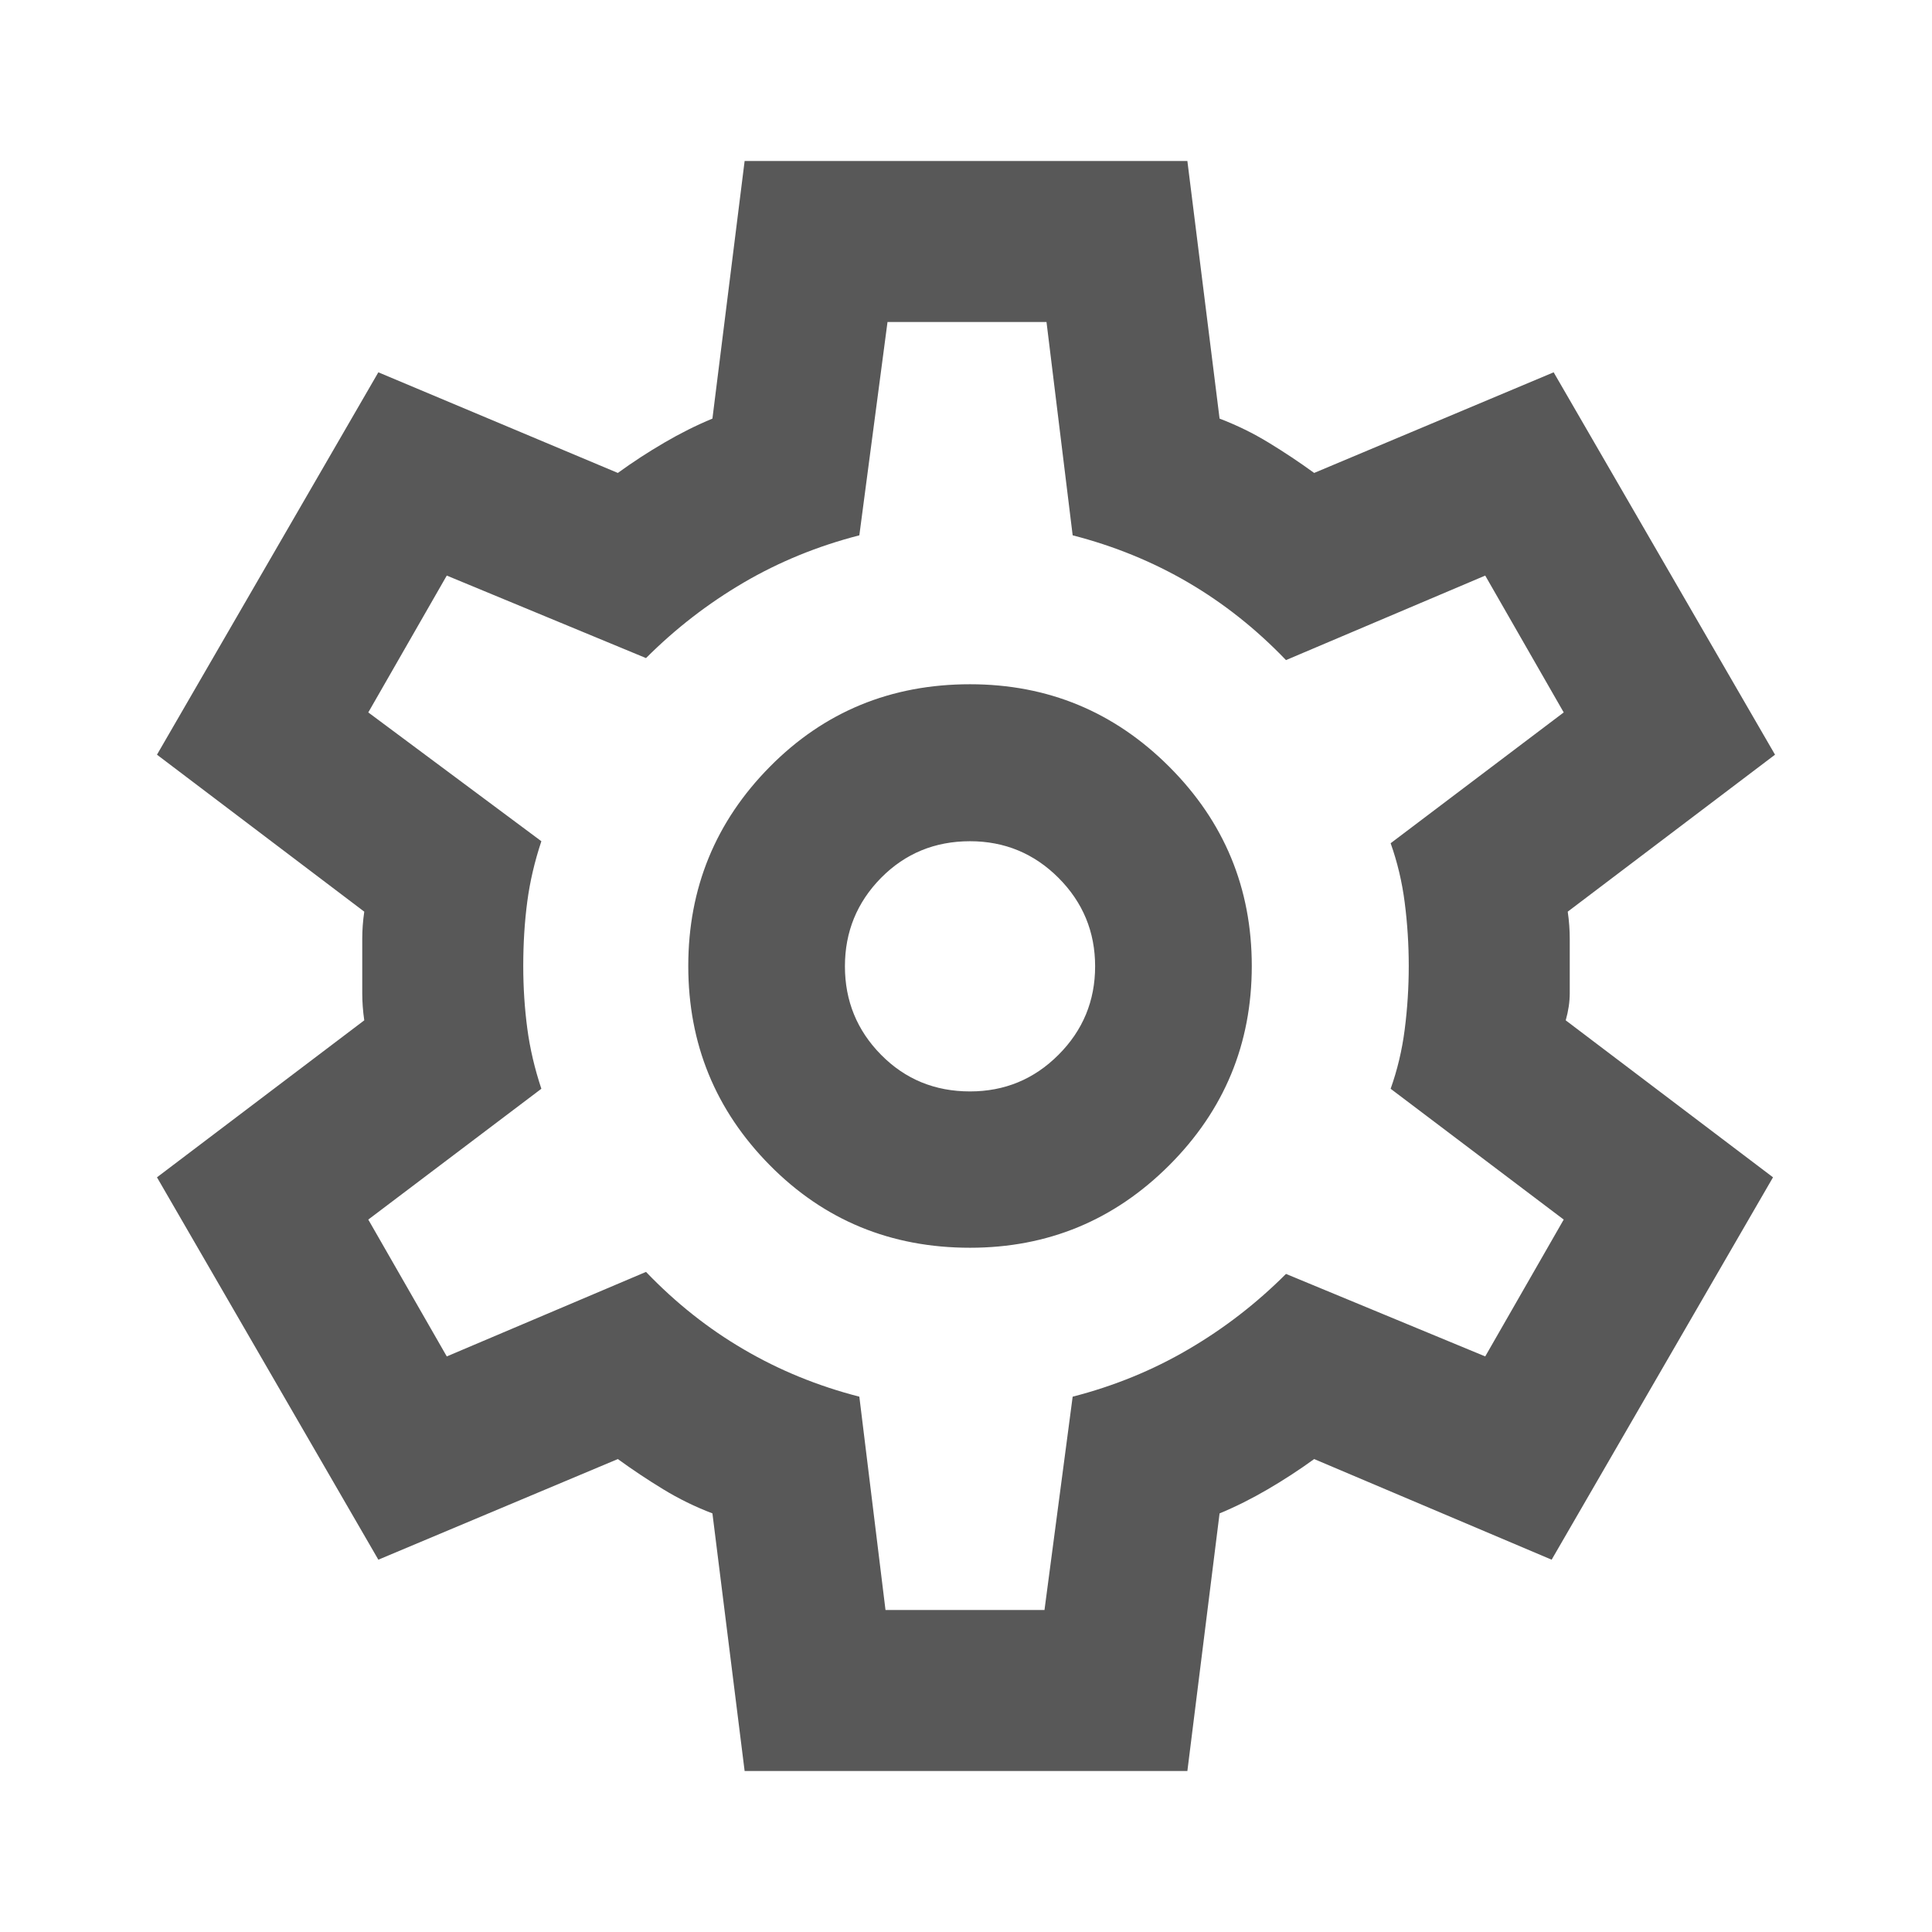
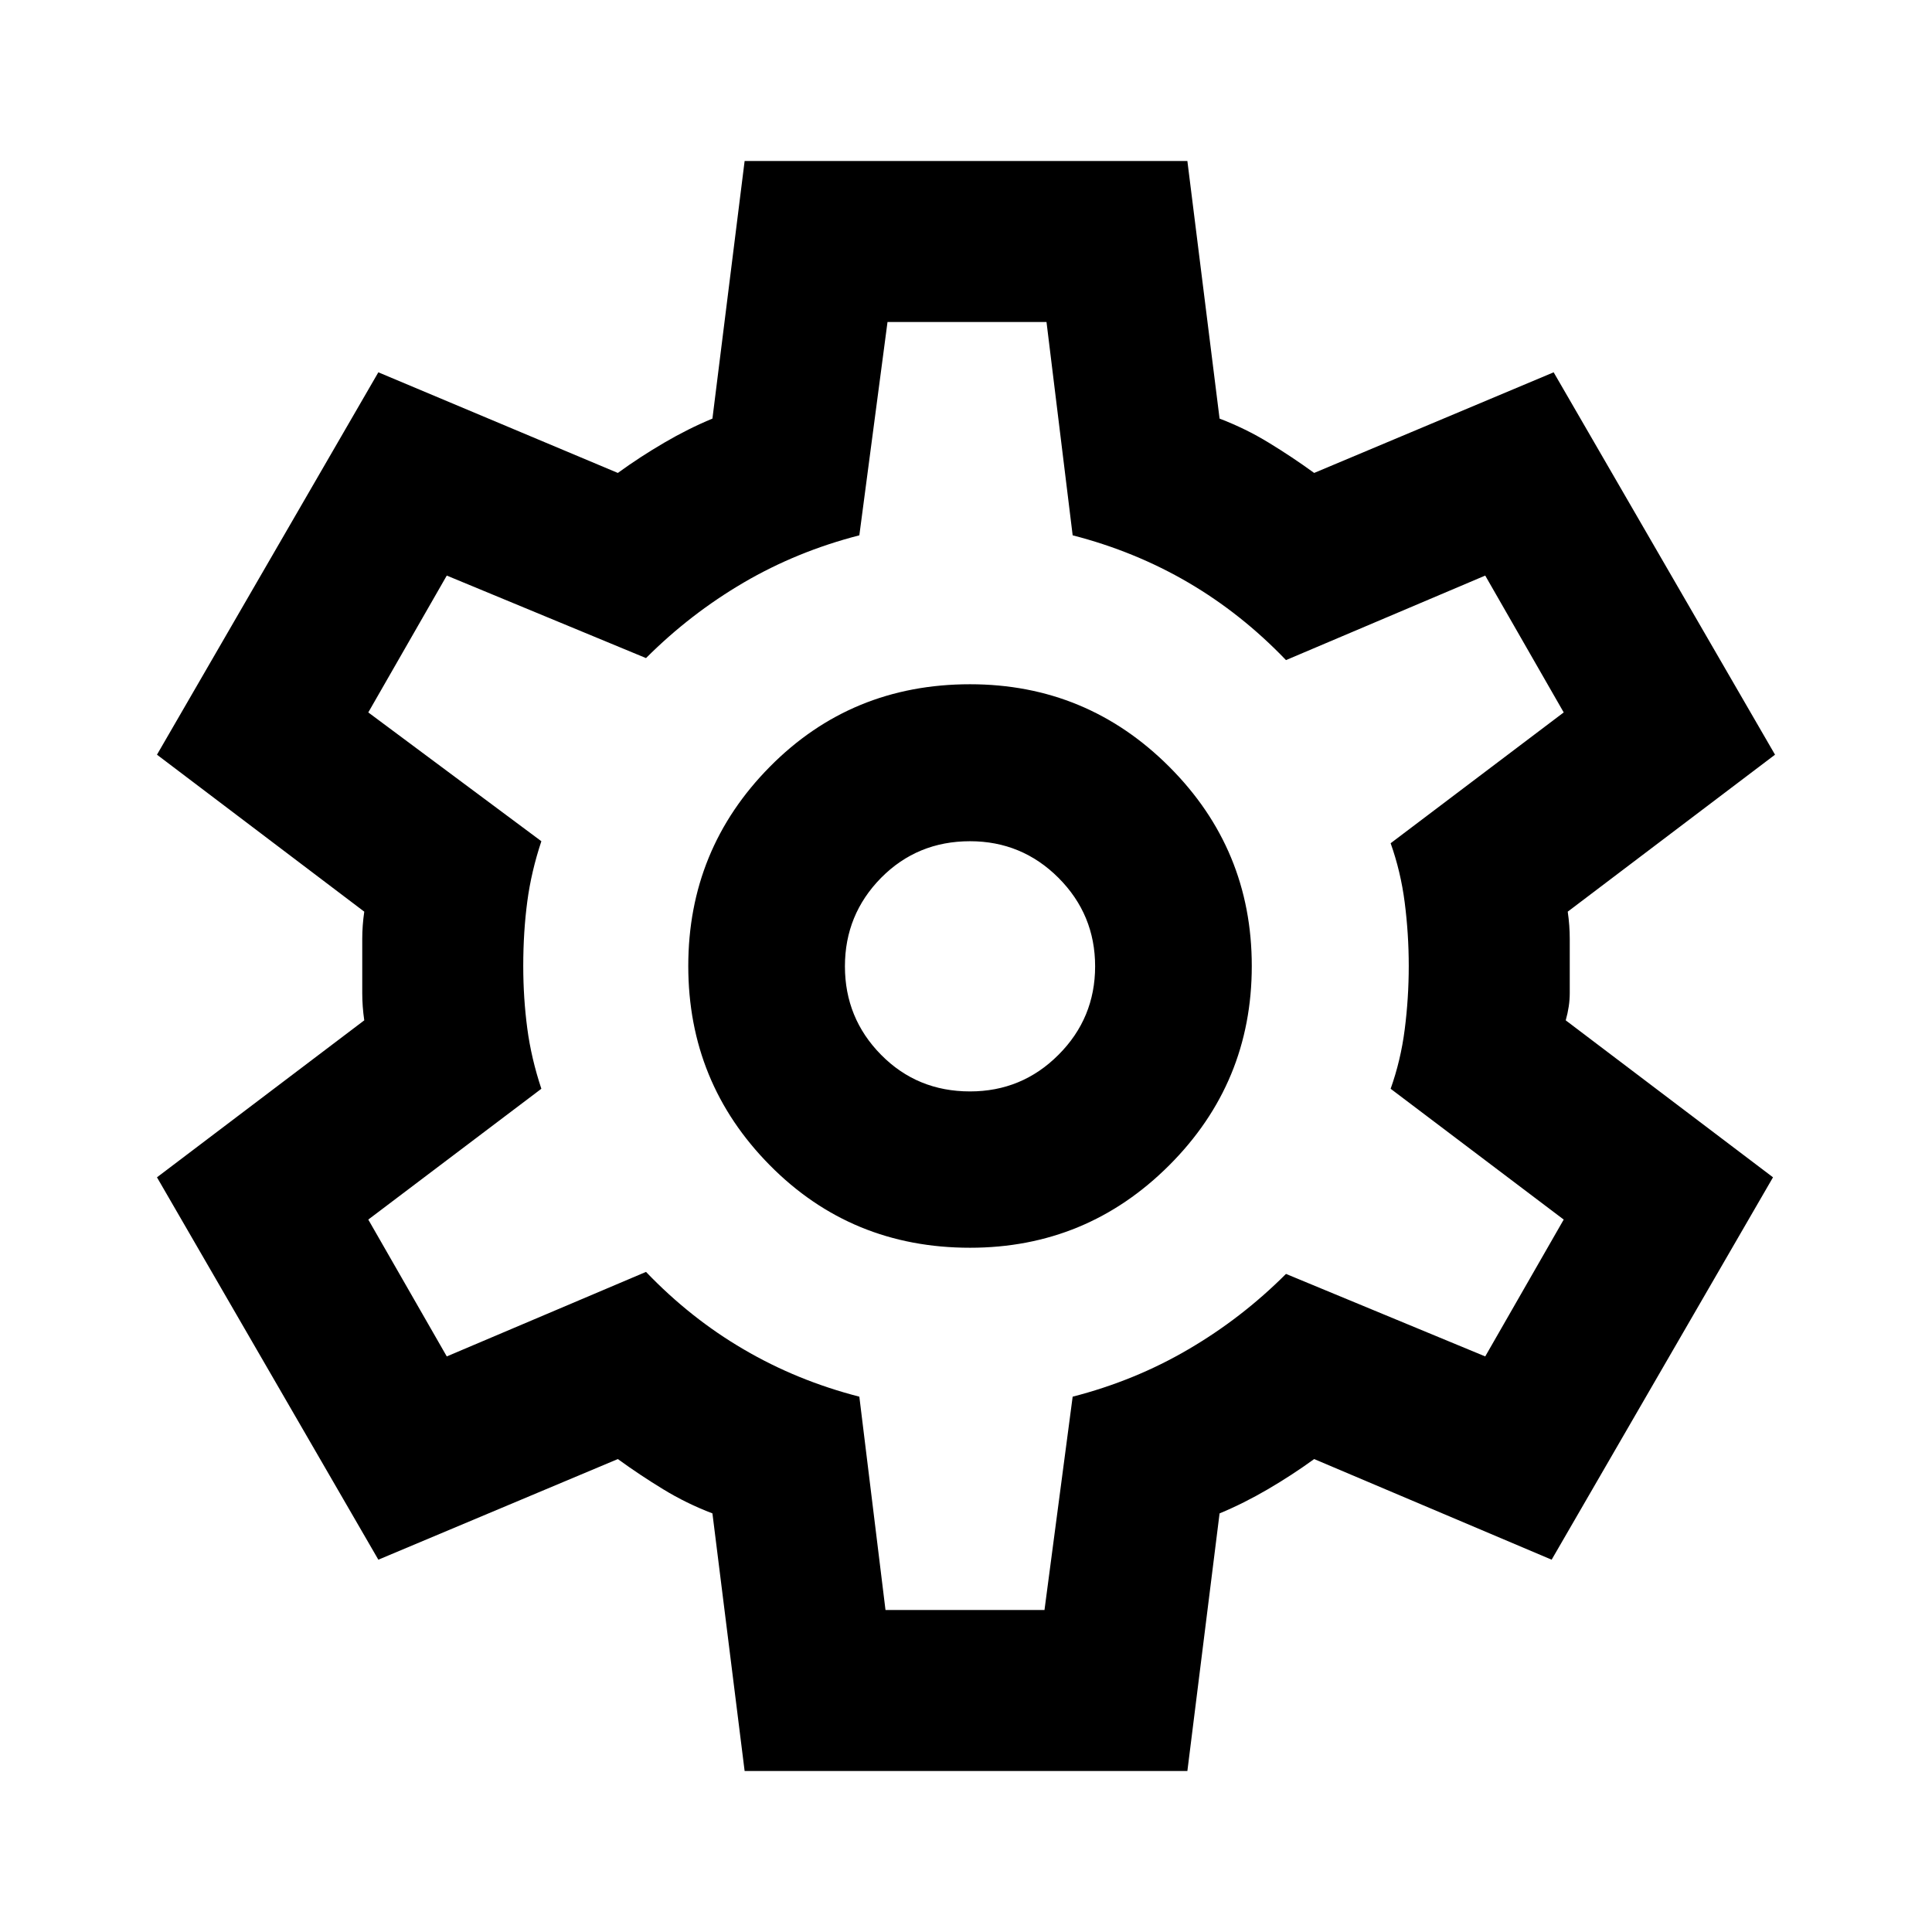
<svg xmlns="http://www.w3.org/2000/svg" width="24" height="24" viewBox="0 0 24 24" fill="none">
-   <path fill-rule="evenodd" clip-rule="evenodd" d="M8.85 18.8L9.25 22H14.75L15.15 18.8C15.35 18.717 15.55 18.617 15.75 18.5C15.95 18.383 16.142 18.258 16.325 18.125L19.275 19.375L22.025 14.625L19.45 12.675C19.483 12.558 19.5 12.446 19.5 12.338V11.662C19.5 11.554 19.492 11.442 19.475 11.325L22.05 9.375L19.3 4.625L16.325 5.875C16.142 5.742 15.954 5.617 15.762 5.5C15.571 5.383 15.367 5.283 15.15 5.2L14.75 2H9.25L8.85 5.2C8.65 5.283 8.45 5.383 8.25 5.5C8.05 5.617 7.858 5.742 7.675 5.875L4.7 4.625L1.95 9.375L4.525 11.325C4.508 11.442 4.5 11.554 4.5 11.662V12.338C4.5 12.446 4.508 12.558 4.525 12.675L1.95 14.625L4.7 19.375L7.675 18.125C7.858 18.258 8.046 18.383 8.238 18.5C8.429 18.617 8.633 18.717 8.85 18.8ZM12.975 20H11L10.675 17.35C10.158 17.217 9.679 17.021 9.238 16.762C8.796 16.504 8.392 16.183 8.025 15.8L5.55 16.85L4.575 15.15L6.725 13.525C6.642 13.275 6.583 13.025 6.55 12.775C6.517 12.525 6.5 12.267 6.5 12C6.5 11.717 6.517 11.45 6.55 11.2C6.583 10.95 6.642 10.7 6.725 10.45L4.575 8.85L5.55 7.15L8.025 8.175C8.392 7.808 8.796 7.496 9.238 7.237C9.679 6.979 10.158 6.783 10.675 6.65L11.025 4H13L13.325 6.65C13.842 6.783 14.321 6.979 14.762 7.237C15.204 7.496 15.608 7.817 15.975 8.2L18.45 7.15L19.425 8.85L17.275 10.475C17.358 10.708 17.417 10.954 17.45 11.213C17.483 11.471 17.5 11.733 17.5 12C17.5 12.267 17.483 12.529 17.45 12.787C17.417 13.046 17.358 13.292 17.275 13.525L19.425 15.15L18.45 16.85L15.975 15.825C15.608 16.192 15.204 16.504 14.762 16.762C14.321 17.021 13.842 17.217 13.325 17.35L12.975 20ZM14.525 14.475C13.842 15.158 13.017 15.5 12.05 15.5C11.067 15.5 10.238 15.158 9.563 14.475C8.888 13.792 8.55 12.967 8.55 12C8.55 11.033 8.888 10.208 9.563 9.525C10.238 8.842 11.067 8.5 12.05 8.5C13.017 8.5 13.842 8.842 14.525 9.525C15.208 10.208 15.55 11.033 15.55 12C15.55 12.967 15.208 13.792 14.525 14.475ZM13.149 13.103C12.846 13.407 12.479 13.558 12.05 13.558C11.613 13.558 11.245 13.407 10.945 13.103C10.646 12.8 10.496 12.433 10.496 12.004C10.496 11.575 10.646 11.209 10.945 10.905C11.245 10.602 11.613 10.45 12.05 10.45C12.479 10.45 12.846 10.602 13.149 10.905C13.452 11.209 13.604 11.575 13.604 12.004C13.604 12.433 13.452 12.8 13.149 13.103Z" fill="#585858" />
+   <path fill-rule="evenodd" clip-rule="evenodd" d="M8.85 18.8L9.25 22H14.75L15.15 18.8C15.35 18.717 15.55 18.617 15.75 18.5C15.95 18.383 16.142 18.258 16.325 18.125L19.275 19.375L22.025 14.625L19.45 12.675C19.483 12.558 19.5 12.446 19.5 12.338V11.662C19.5 11.554 19.492 11.442 19.475 11.325L22.05 9.375L19.3 4.625L16.325 5.875C16.142 5.742 15.954 5.617 15.762 5.5C15.571 5.383 15.367 5.283 15.15 5.2L14.75 2H9.25L8.85 5.2C8.65 5.283 8.45 5.383 8.25 5.5C8.05 5.617 7.858 5.742 7.675 5.875L4.7 4.625L1.95 9.375L4.525 11.325C4.508 11.442 4.5 11.554 4.5 11.662V12.338C4.5 12.446 4.508 12.558 4.525 12.675L1.95 14.625L4.7 19.375L7.675 18.125C7.858 18.258 8.046 18.383 8.238 18.5C8.429 18.617 8.633 18.717 8.85 18.8ZM12.975 20H11L10.675 17.35C10.158 17.217 9.679 17.021 9.238 16.762C8.796 16.504 8.392 16.183 8.025 15.8L5.55 16.85L4.575 15.15L6.725 13.525C6.642 13.275 6.583 13.025 6.55 12.775C6.517 12.525 6.5 12.267 6.5 12C6.5 11.717 6.517 11.45 6.55 11.2C6.583 10.95 6.642 10.7 6.725 10.45L4.575 8.85L5.55 7.15L8.025 8.175C8.392 7.808 8.796 7.496 9.238 7.237C9.679 6.979 10.158 6.783 10.675 6.65L11.025 4H13L13.325 6.65C13.842 6.783 14.321 6.979 14.762 7.237C15.204 7.496 15.608 7.817 15.975 8.2L18.45 7.15L19.425 8.85L17.275 10.475C17.358 10.708 17.417 10.954 17.45 11.213C17.483 11.471 17.5 11.733 17.5 12C17.5 12.267 17.483 12.529 17.45 12.787C17.417 13.046 17.358 13.292 17.275 13.525L19.425 15.15L18.45 16.85L15.975 15.825C15.608 16.192 15.204 16.504 14.762 16.762C14.321 17.021 13.842 17.217 13.325 17.35L12.975 20ZM14.525 14.475C13.842 15.158 13.017 15.5 12.05 15.5C11.067 15.5 10.238 15.158 9.563 14.475C8.888 13.792 8.55 12.967 8.55 12C8.55 11.033 8.888 10.208 9.563 9.525C10.238 8.842 11.067 8.5 12.05 8.5C13.017 8.5 13.842 8.842 14.525 9.525C15.208 10.208 15.55 11.033 15.55 12C15.55 12.967 15.208 13.792 14.525 14.475ZM13.149 13.103C12.846 13.407 12.479 13.558 12.05 13.558C11.613 13.558 11.245 13.407 10.945 13.103C10.646 12.8 10.496 12.433 10.496 12.004C10.496 11.575 10.646 11.209 10.945 10.905C11.245 10.602 11.613 10.45 12.05 10.45C12.479 10.45 12.846 10.602 13.149 10.905C13.452 11.209 13.604 11.575 13.604 12.004C13.604 12.433 13.452 12.8 13.149 13.103Z" fill="currentColor" />
</svg>
